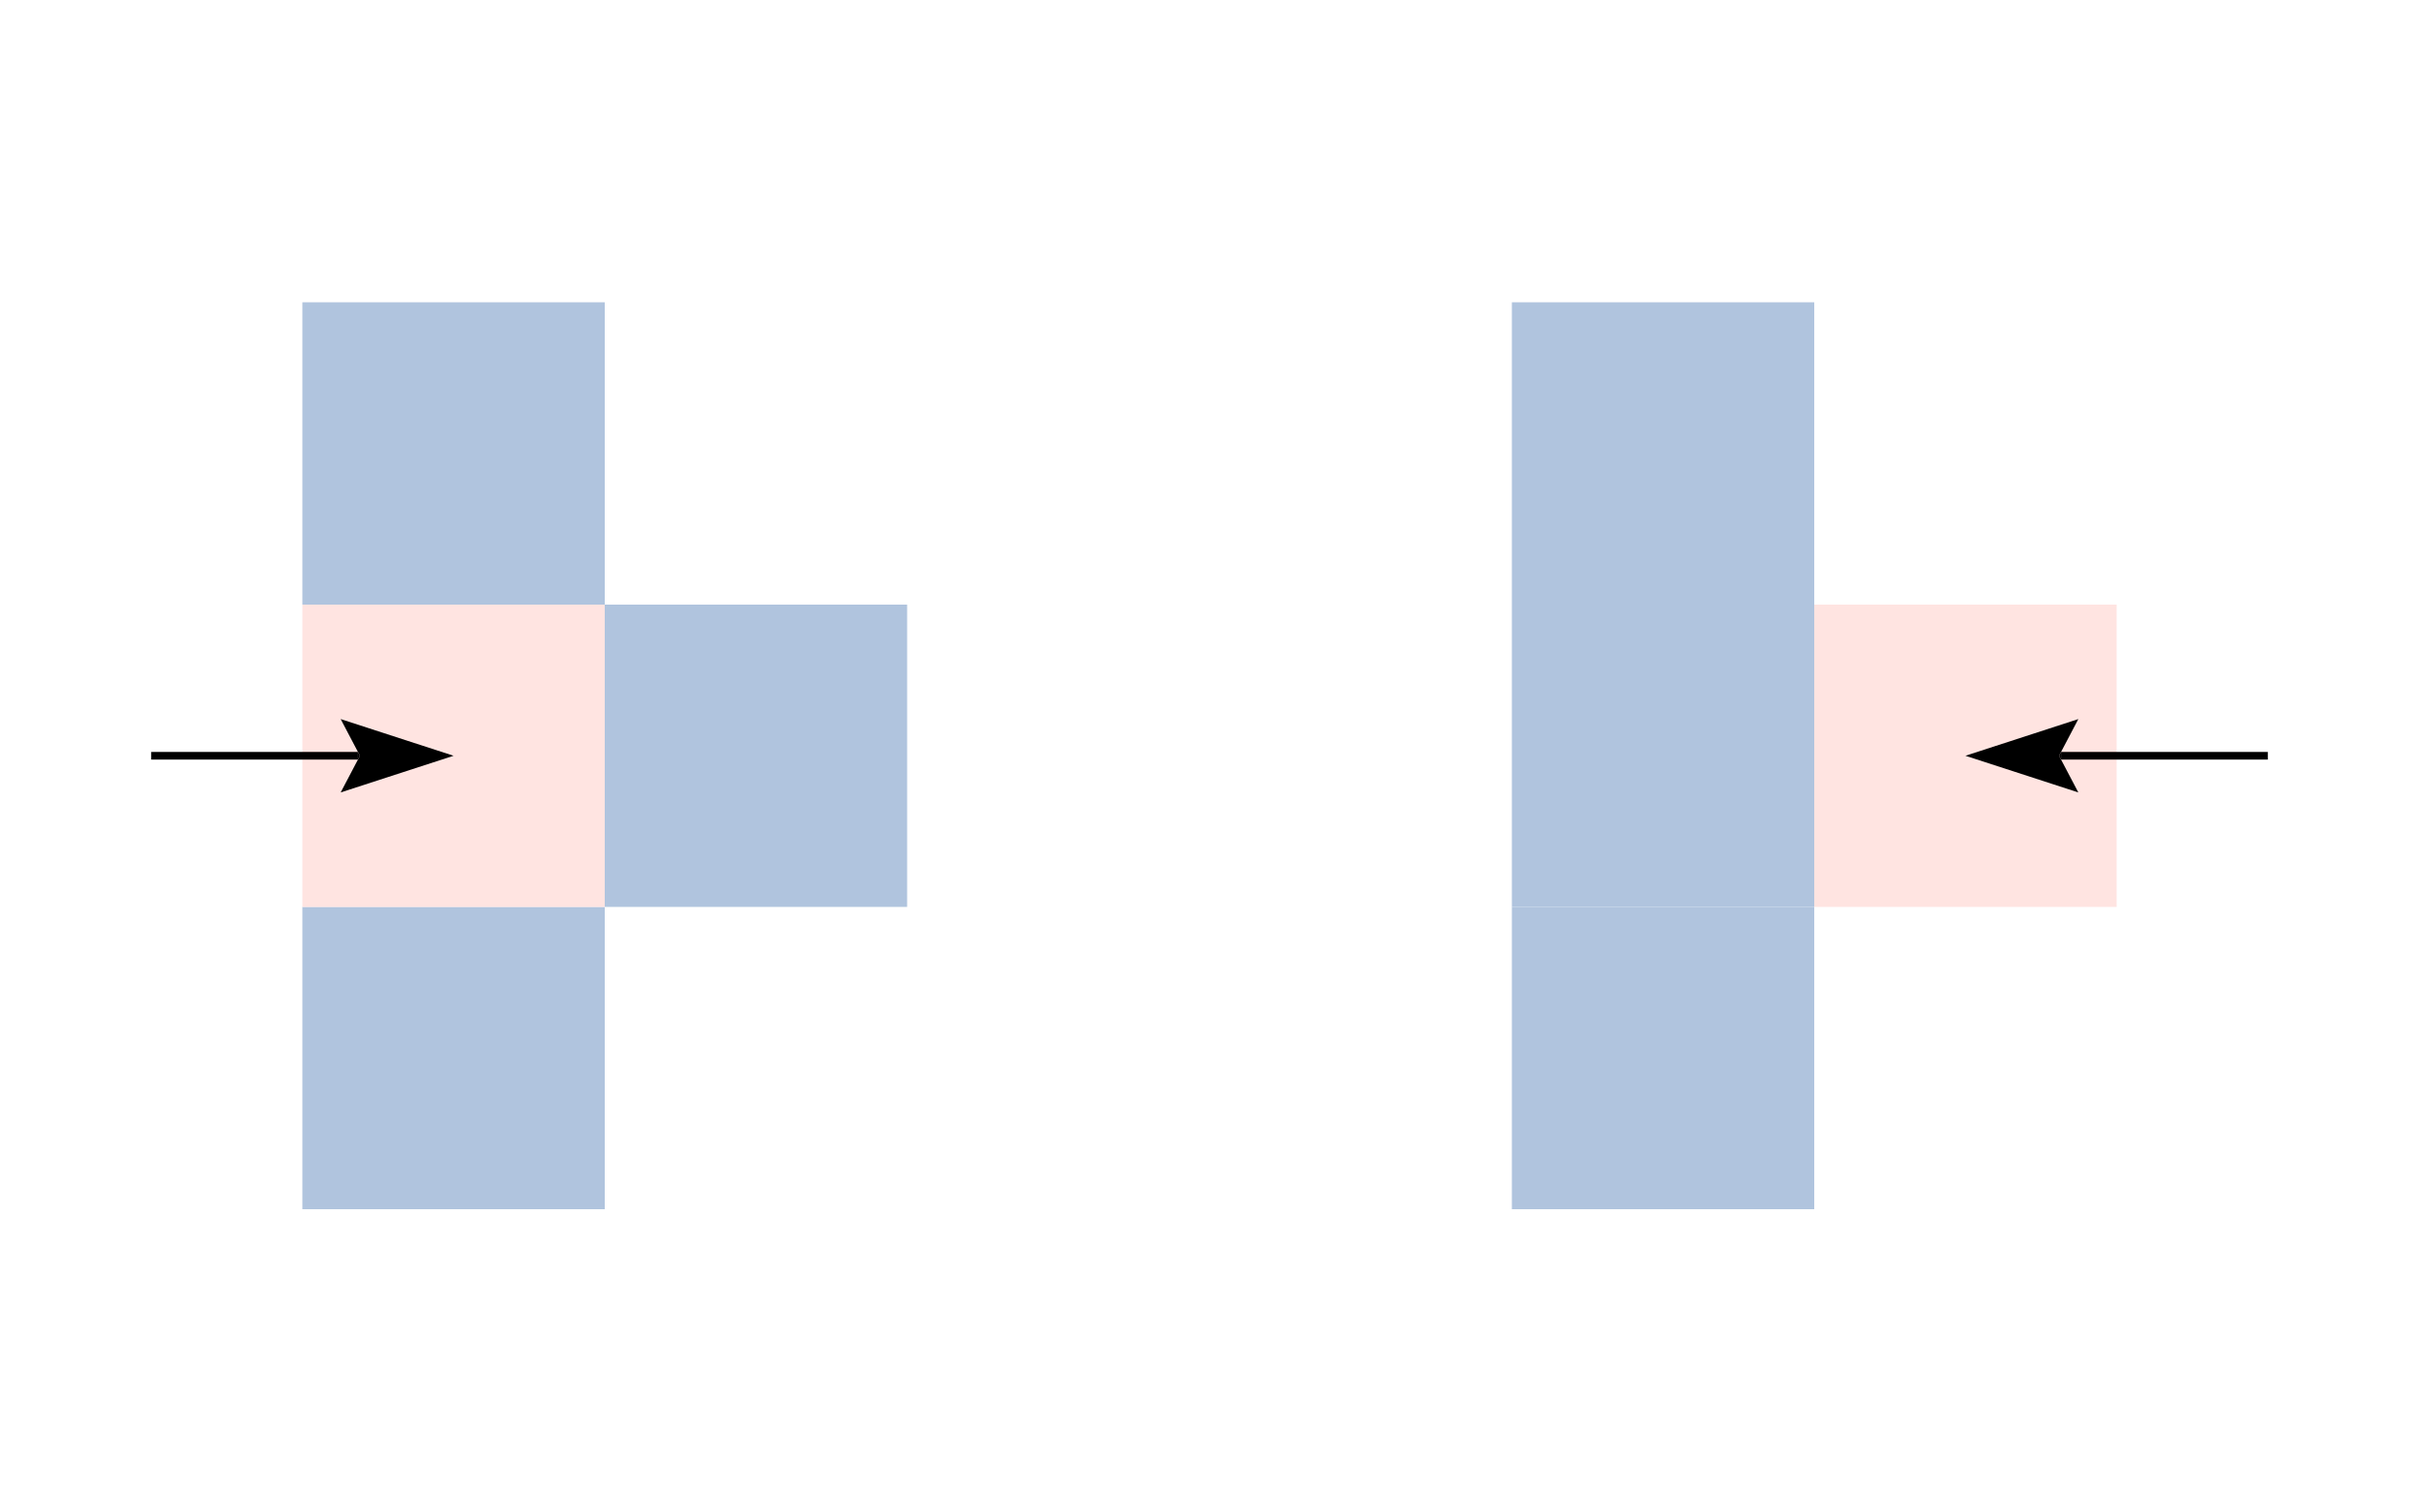
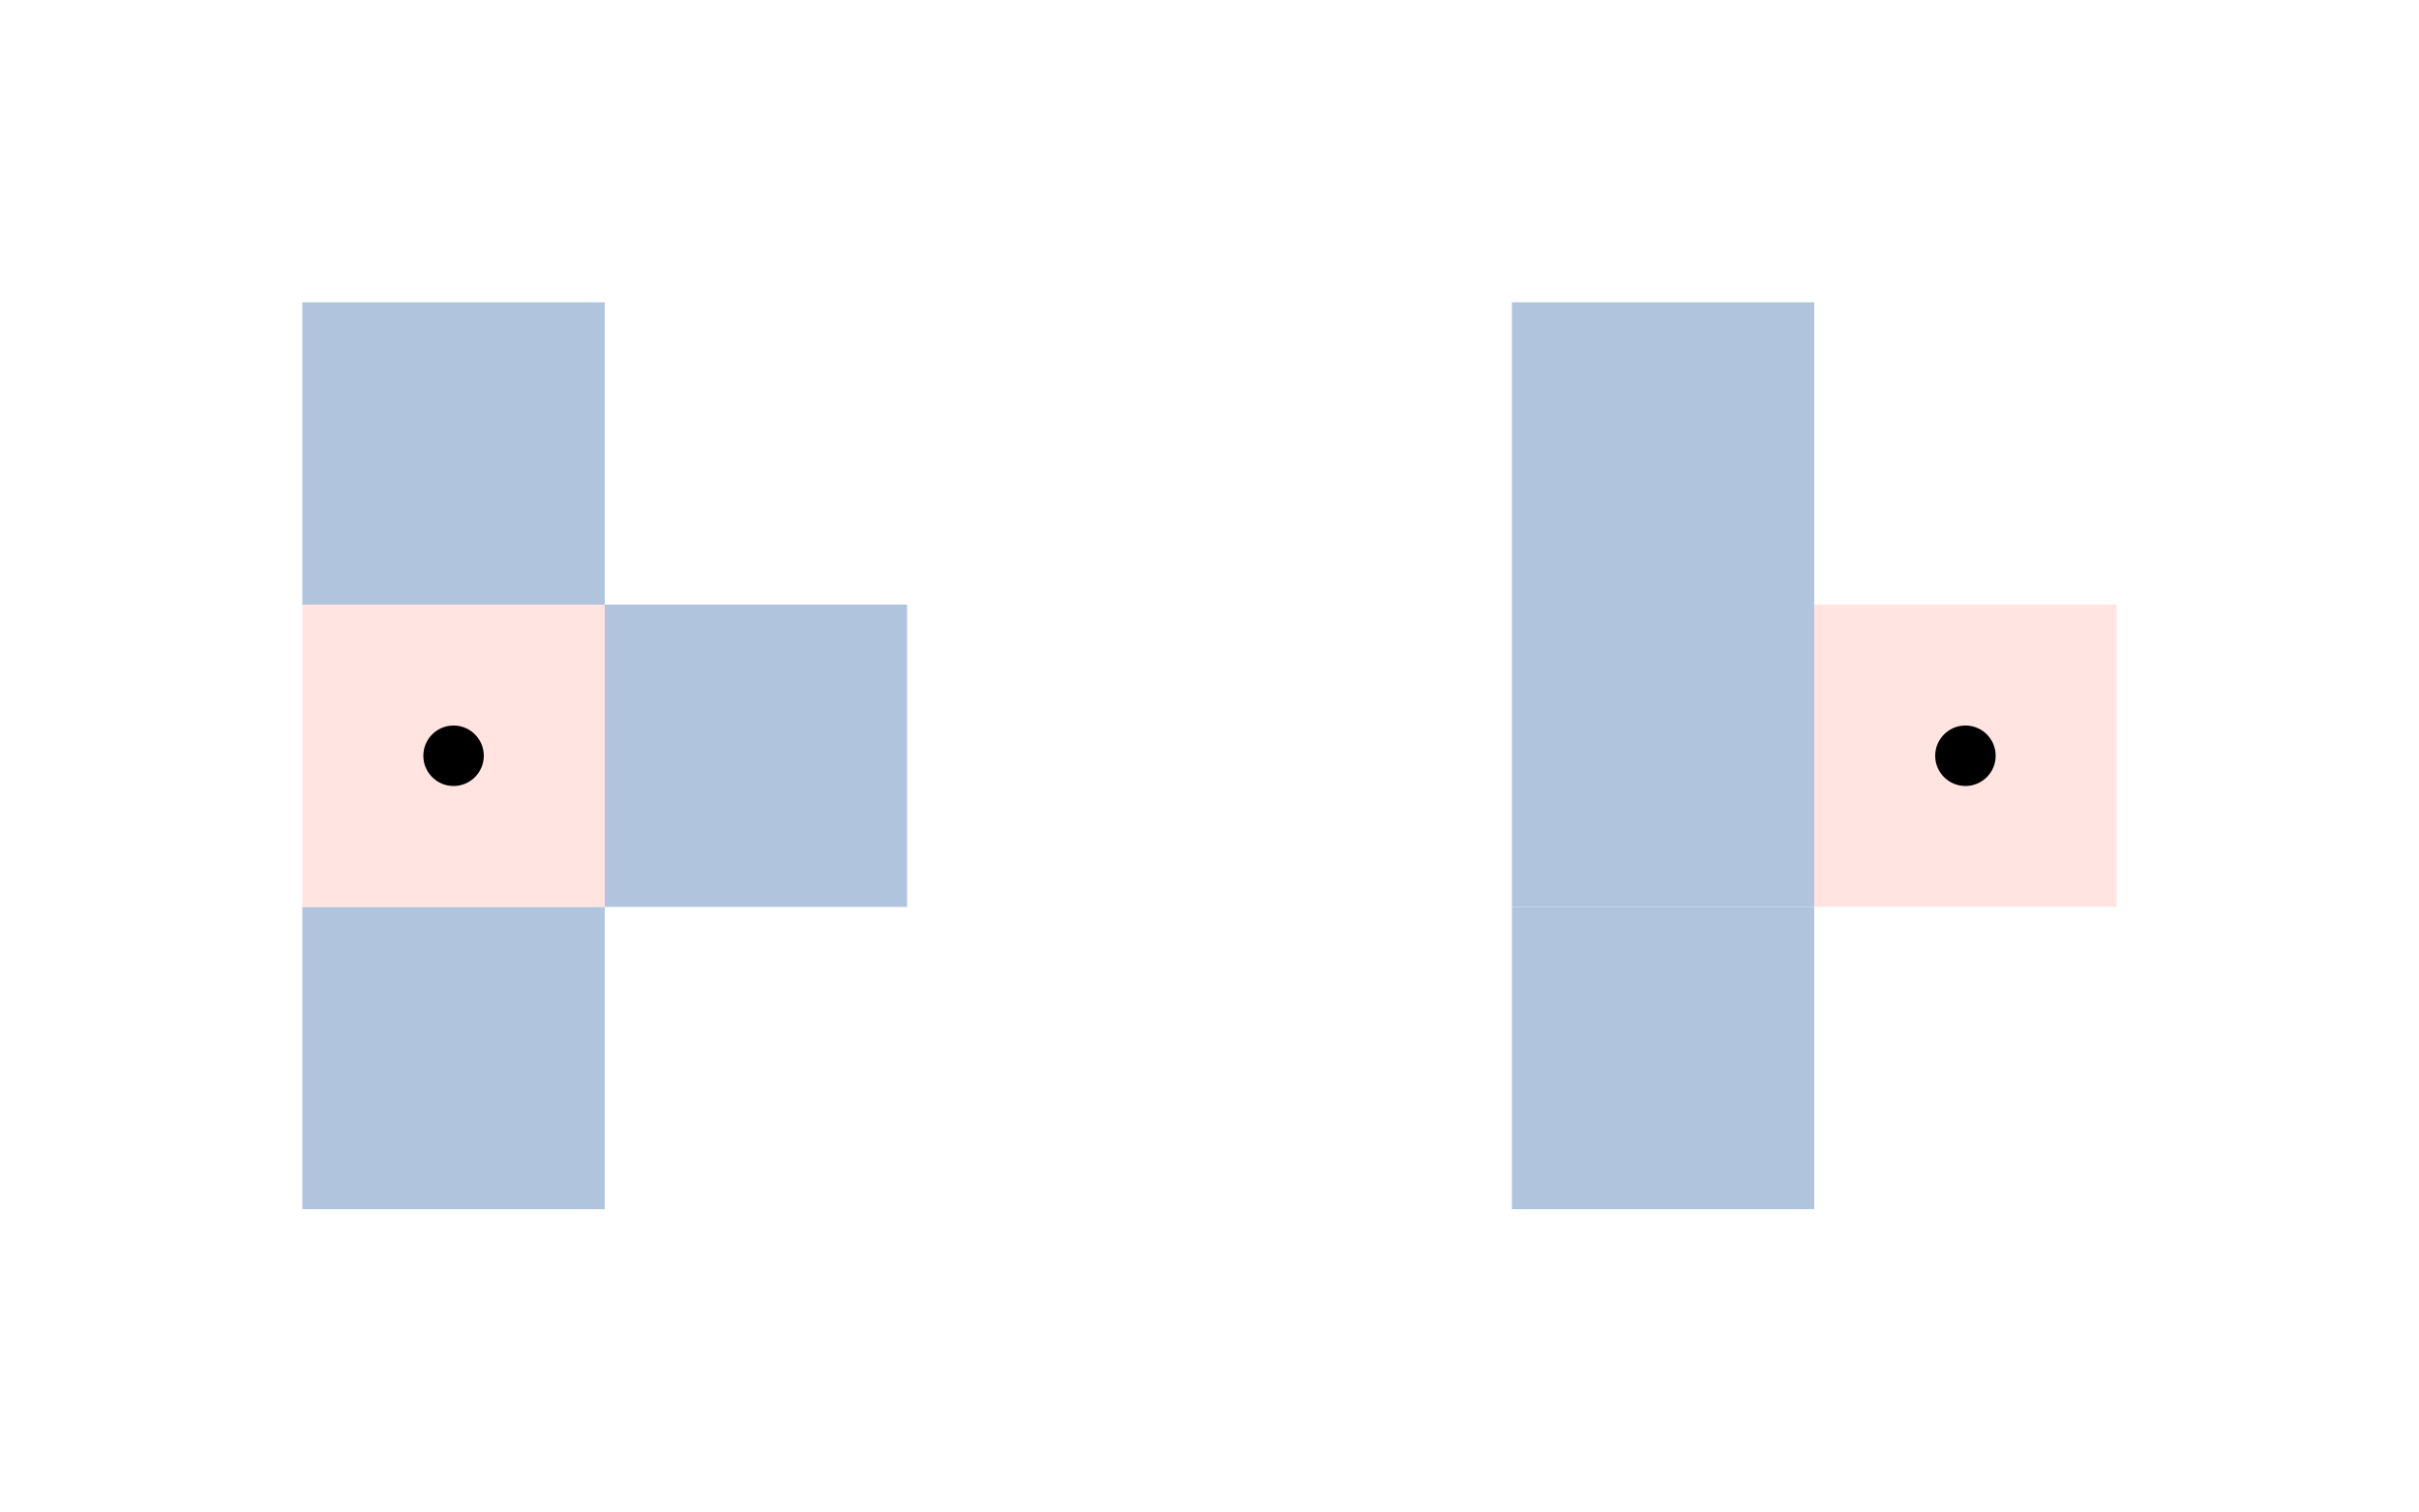
<svg xmlns="http://www.w3.org/2000/svg" viewBox="0.0 0.0 640.0 400.0" height="400" font-size="1" stroke-opacity="1" width="640" stroke="rgb(0,0,0)" version="1.1">
  <defs />
  <g stroke-linecap="butt" fill="rgb(176,196,222)" stroke-miterlimit="10.0" stroke-width="0.0" fill-opacity="1.0" stroke-opacity="1.0" stroke-linejoin="miter" stroke="rgb(0,0,0)">
    <path d="M 480,320 l -0,-80 h -80 l -0,80 Z" />
  </g>
  <g stroke-linecap="butt" fill="rgb(255,228,225)" stroke-miterlimit="10.0" stroke-width="0.0" fill-opacity="1.0" stroke-opacity="1.0" stroke-linejoin="miter" stroke="rgb(0,0,0)">
    <path d="M 560,240 l -0,-80 h -80 l -0,80 Z" />
  </g>
+   <g stroke-linecap="butt" fill="rgb(0,0,0)" stroke-miterlimit="10.0" stroke-width="0.0" fill-opacity="1.0" stroke-opacity="1.0" stroke-linejoin="miter" stroke="rgb(0,0,0)">
+     <path d="M 528,200 c 0,-4.418 -3.582,-8 -8 -8c -4.418,-0 -8,3.582 -8 8c -0,4.418 3.582,8 8 8c 4.418,0 8,-3.582 8 -8Z" />
+   </g>
  <g stroke-linecap="butt" fill="rgb(176,196,222)" stroke-miterlimit="10.0" stroke-width="0.0" fill-opacity="1.0" stroke-opacity="1.0" stroke-linejoin="miter" stroke="rgb(0,0,0)">
    <path d="M 480,240 l -0,-80 h -80 l -0,80 Z" />
  </g>
  <g stroke-linecap="butt" fill="rgb(176,196,222)" stroke-miterlimit="10.0" stroke-width="0.0" fill-opacity="1.0" stroke-opacity="1.0" stroke-linejoin="miter" stroke="rgb(0,0,0)">
    <path d="M 480,160 l -0,-80 h -80 l -0,80 Z" />
-   </g>
-   <g stroke-linecap="butt" fill="rgb(0,0,0)" stroke-miterlimit="10.0" stroke-width="2.024" fill-opacity="0.0" stroke-opacity="1.0" stroke-linejoin="miter" stroke="rgb(0,0,0)">
-     <path d="M 600,200 l -54.702,0 " />
-   </g>
-   <g stroke-linecap="butt" fill="rgb(0,0,0)" stroke-miterlimit="10.0" stroke-width="0.0" fill-opacity="1.0" stroke-opacity="1.0" stroke-linejoin="miter" stroke="rgb(0,0,0)" />
-   <g stroke-linecap="butt" fill="rgb(0,0,0)" stroke-miterlimit="10.0" stroke-width="0.0" fill-opacity="1.0" stroke-opacity="1.0" stroke-linejoin="miter" stroke="rgb(0,0,0)" />
-   <g stroke-linecap="butt" fill="rgb(0,0,0)" stroke-miterlimit="10.0" stroke-width="0.0" fill-opacity="1.0" stroke-opacity="1.0" stroke-linejoin="miter" stroke="rgb(0,0,0)">
-     <path d="M 520,200 l 29.868,9.705 l -5.102,-9.705 l 5.102,-9.705 Z" />
-   </g>
-   <g stroke-linecap="butt" fill="rgb(0,0,0)" stroke-miterlimit="10.0" stroke-width="0.0" fill-opacity="1.0" stroke-opacity="1.0" stroke-linejoin="miter" stroke="rgb(0,0,0)">
-     <path d="M 544.766,200 l 0.532,-0 l 0,1.012 l -0.532,-1.012 l 0.532,-0 l -0,-1.012 Z" />
  </g>
  <g stroke-linecap="butt" fill="rgb(176,196,222)" stroke-miterlimit="10.0" stroke-width="0.0" fill-opacity="1.0" stroke-opacity="1.0" stroke-linejoin="miter" stroke="rgb(0,0,0)">
    <path d="M 160,320 l -0,-80 h -80 l -0,80 Z" />
  </g>
  <g stroke-linecap="butt" fill="rgb(176,196,222)" stroke-miterlimit="10.0" stroke-width="0.0" fill-opacity="1.0" stroke-opacity="1.0" stroke-linejoin="miter" stroke="rgb(0,0,0)">
    <path d="M 240,240 l -0,-80 h -80 l -0,80 Z" />
  </g>
  <g stroke-linecap="butt" fill="rgb(255,228,225)" stroke-miterlimit="10.0" stroke-width="0.0" fill-opacity="1.0" stroke-opacity="1.0" stroke-linejoin="miter" stroke="rgb(0,0,0)">
    <path d="M 160,240 l -0,-80 h -80 l -0,80 Z" />
  </g>
+   <g stroke-linecap="butt" fill="rgb(0,0,0)" stroke-miterlimit="10.0" stroke-width="0.0" fill-opacity="1.0" stroke-opacity="1.0" stroke-linejoin="miter" stroke="rgb(0,0,0)">
+     <path d="M 128,200 c 0,-4.418 -3.582,-8 -8 -8c -4.418,-0 -8,3.582 -8 8c -0,4.418 3.582,8 8 8c 4.418,0 8,-3.582 8 -8Z" />
+   </g>
  <g stroke-linecap="butt" fill="rgb(176,196,222)" stroke-miterlimit="10.0" stroke-width="0.0" fill-opacity="1.0" stroke-opacity="1.0" stroke-linejoin="miter" stroke="rgb(0,0,0)">
    <path d="M 160,160 l -0,-80 h -80 l -0,80 Z" />
  </g>
-   <g stroke-linecap="butt" fill="rgb(0,0,0)" stroke-miterlimit="10.0" stroke-width="2.024" fill-opacity="0.0" stroke-opacity="1.0" stroke-linejoin="miter" stroke="rgb(0,0,0)">
-     <path d="M 40,200 h 54.702 " />
-   </g>
-   <g stroke-linecap="butt" fill="rgb(0,0,0)" stroke-miterlimit="10.0" stroke-width="0.0" fill-opacity="1.0" stroke-opacity="1.0" stroke-linejoin="miter" stroke="rgb(0,0,0)" />
-   <g stroke-linecap="butt" fill="rgb(0,0,0)" stroke-miterlimit="10.0" stroke-width="0.0" fill-opacity="1.0" stroke-opacity="1.0" stroke-linejoin="miter" stroke="rgb(0,0,0)" />
-   <g stroke-linecap="butt" fill="rgb(0,0,0)" stroke-miterlimit="10.0" stroke-width="0.0" fill-opacity="1.0" stroke-opacity="1.0" stroke-linejoin="miter" stroke="rgb(0,0,0)">
-     <path d="M 120,200 l -29.868,-9.705 l 5.102,9.705 l -5.102,9.705 Z" />
-   </g>
-   <g stroke-linecap="butt" fill="rgb(0,0,0)" stroke-miterlimit="10.0" stroke-width="0.0" fill-opacity="1.0" stroke-opacity="1.0" stroke-linejoin="miter" stroke="rgb(0,0,0)">
-     <path d="M 95.234,200 h -0.532 v -1.012 l 0.532,1.012 h -0.532 v 1.012 Z" />
-   </g>
</svg>
